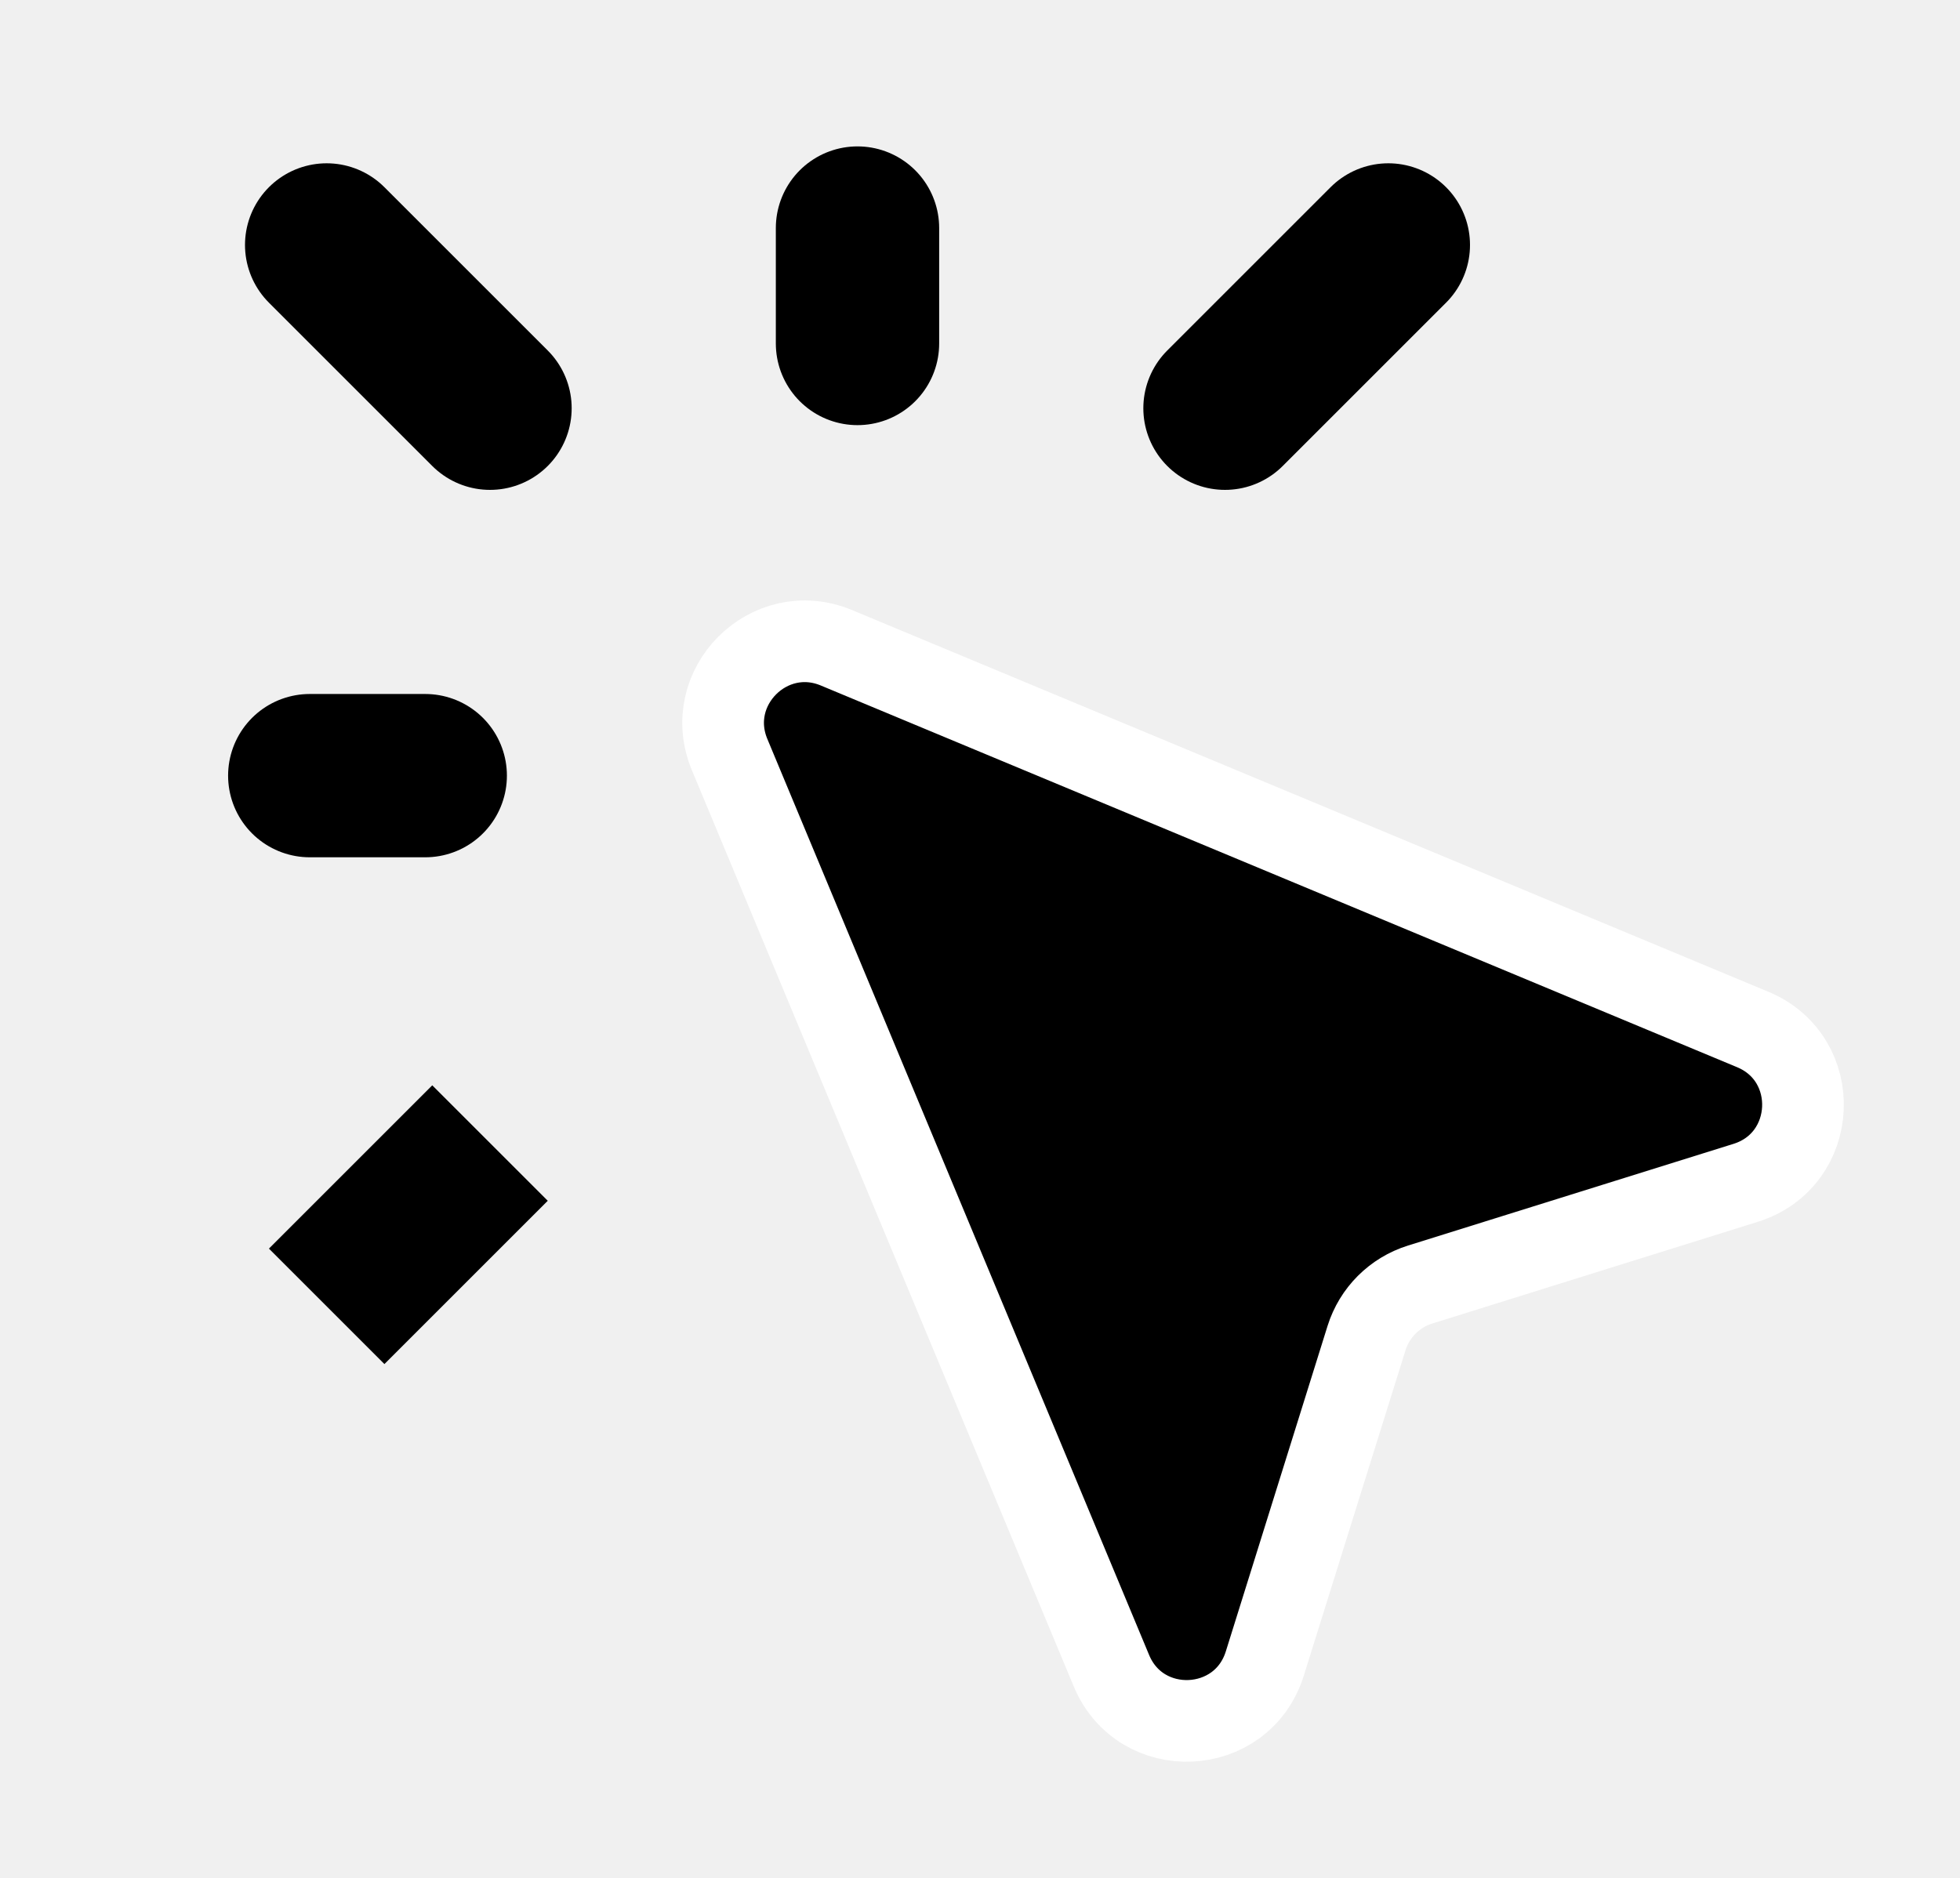
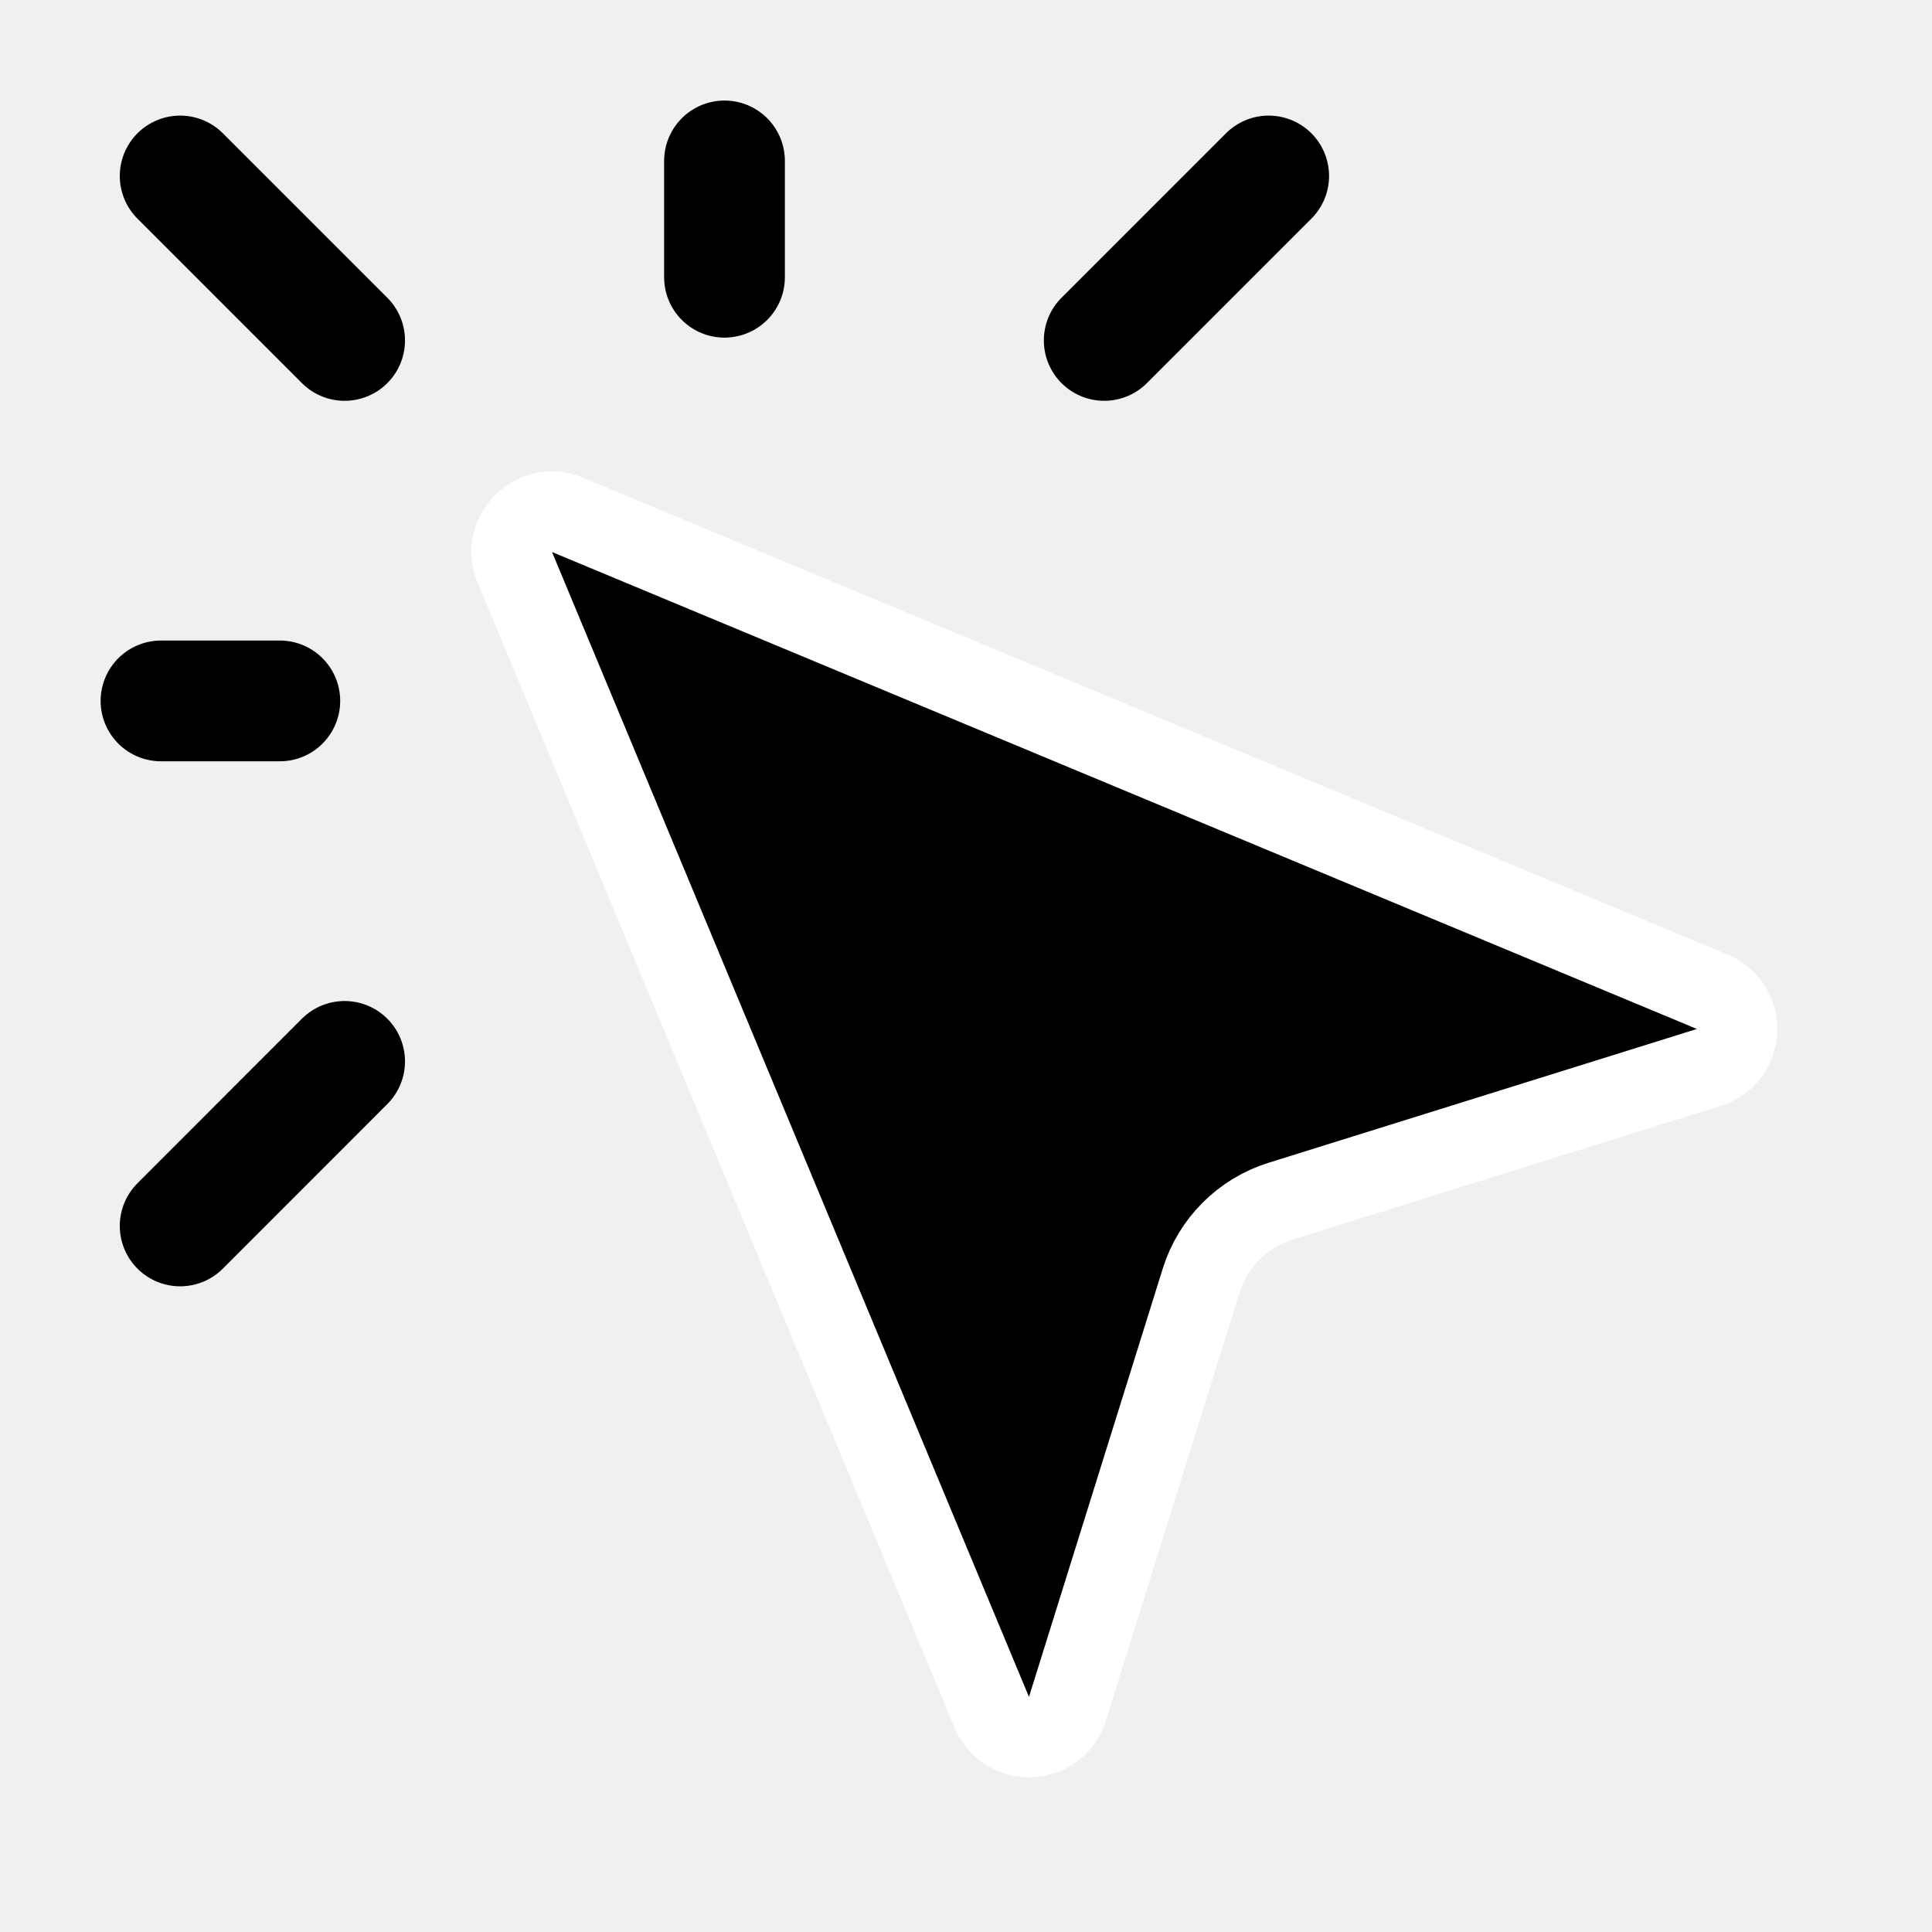
- <svg xmlns="http://www.w3.org/2000/svg" width="24" height="23" viewBox="0 0 24 23" fill="none">
-   <path d="M8.934 9.242L13.609 20.462C13.968 21.324 15.208 21.267 15.487 20.376L16.733 16.389C16.831 16.076 17.076 15.831 17.389 15.733L21.376 14.487C22.267 14.208 22.324 12.968 21.462 12.609L10.242 7.934C9.418 7.591 8.591 8.418 8.934 9.242Z" fill="#000000" stroke="white" />
-   <path d="M17 3L15 5" stroke="#000000" stroke-width="2" stroke-linecap="round" />
-   <path d="M10.5 2.793V4.207" stroke="#000000" stroke-width="2" stroke-linecap="round" />
-   <path d="M6 14L4 16" stroke="#000000" stroke-width="2" strokeLinecap="round" />
-   <path d="M4 3L6 5" stroke="#000000" stroke-width="2" stroke-linecap="round" />
-   <path d="M3.793 9.5H5.207" stroke="#000000" stroke-width="2" stroke-linecap="round" />
+ <svg xmlns="http://www.w3.org/2000/svg" width="24" height="24" viewBox="0 0 24 24" fill="none">
+   <path d="M6.396 7.05C6.224 6.638 6.638 6.224 7.05 6.396L21.27 12.32C21.701 12.5 21.672 13.12 21.227 13.26L15.906 14.922C15.437 15.069 15.069 15.437 14.922 15.906L13.26 21.227C13.12 21.672 12.5 21.701 12.32 21.27L6.396 7.05Z" fill="black" stroke="white" />
+   <path d="M15.76 2.186L13.717 4.229" stroke="black" stroke-width="1.5" stroke-linecap="round" />
+   <path d="M9 1.999V3.444" stroke="black" stroke-width="1.5" stroke-linecap="round" />
+   <path d="M4.281 13.185L2.238 15.229" stroke="black" stroke-width="1.5" stroke-linecap="round" />
+   <path d="M2.238 2.186L4.281 4.229" stroke="black" stroke-width="1.5" stroke-linecap="round" />
+   <path d="M2 8.707H3.476" stroke="black" stroke-width="1.5" stroke-linecap="round" />
</svg>
